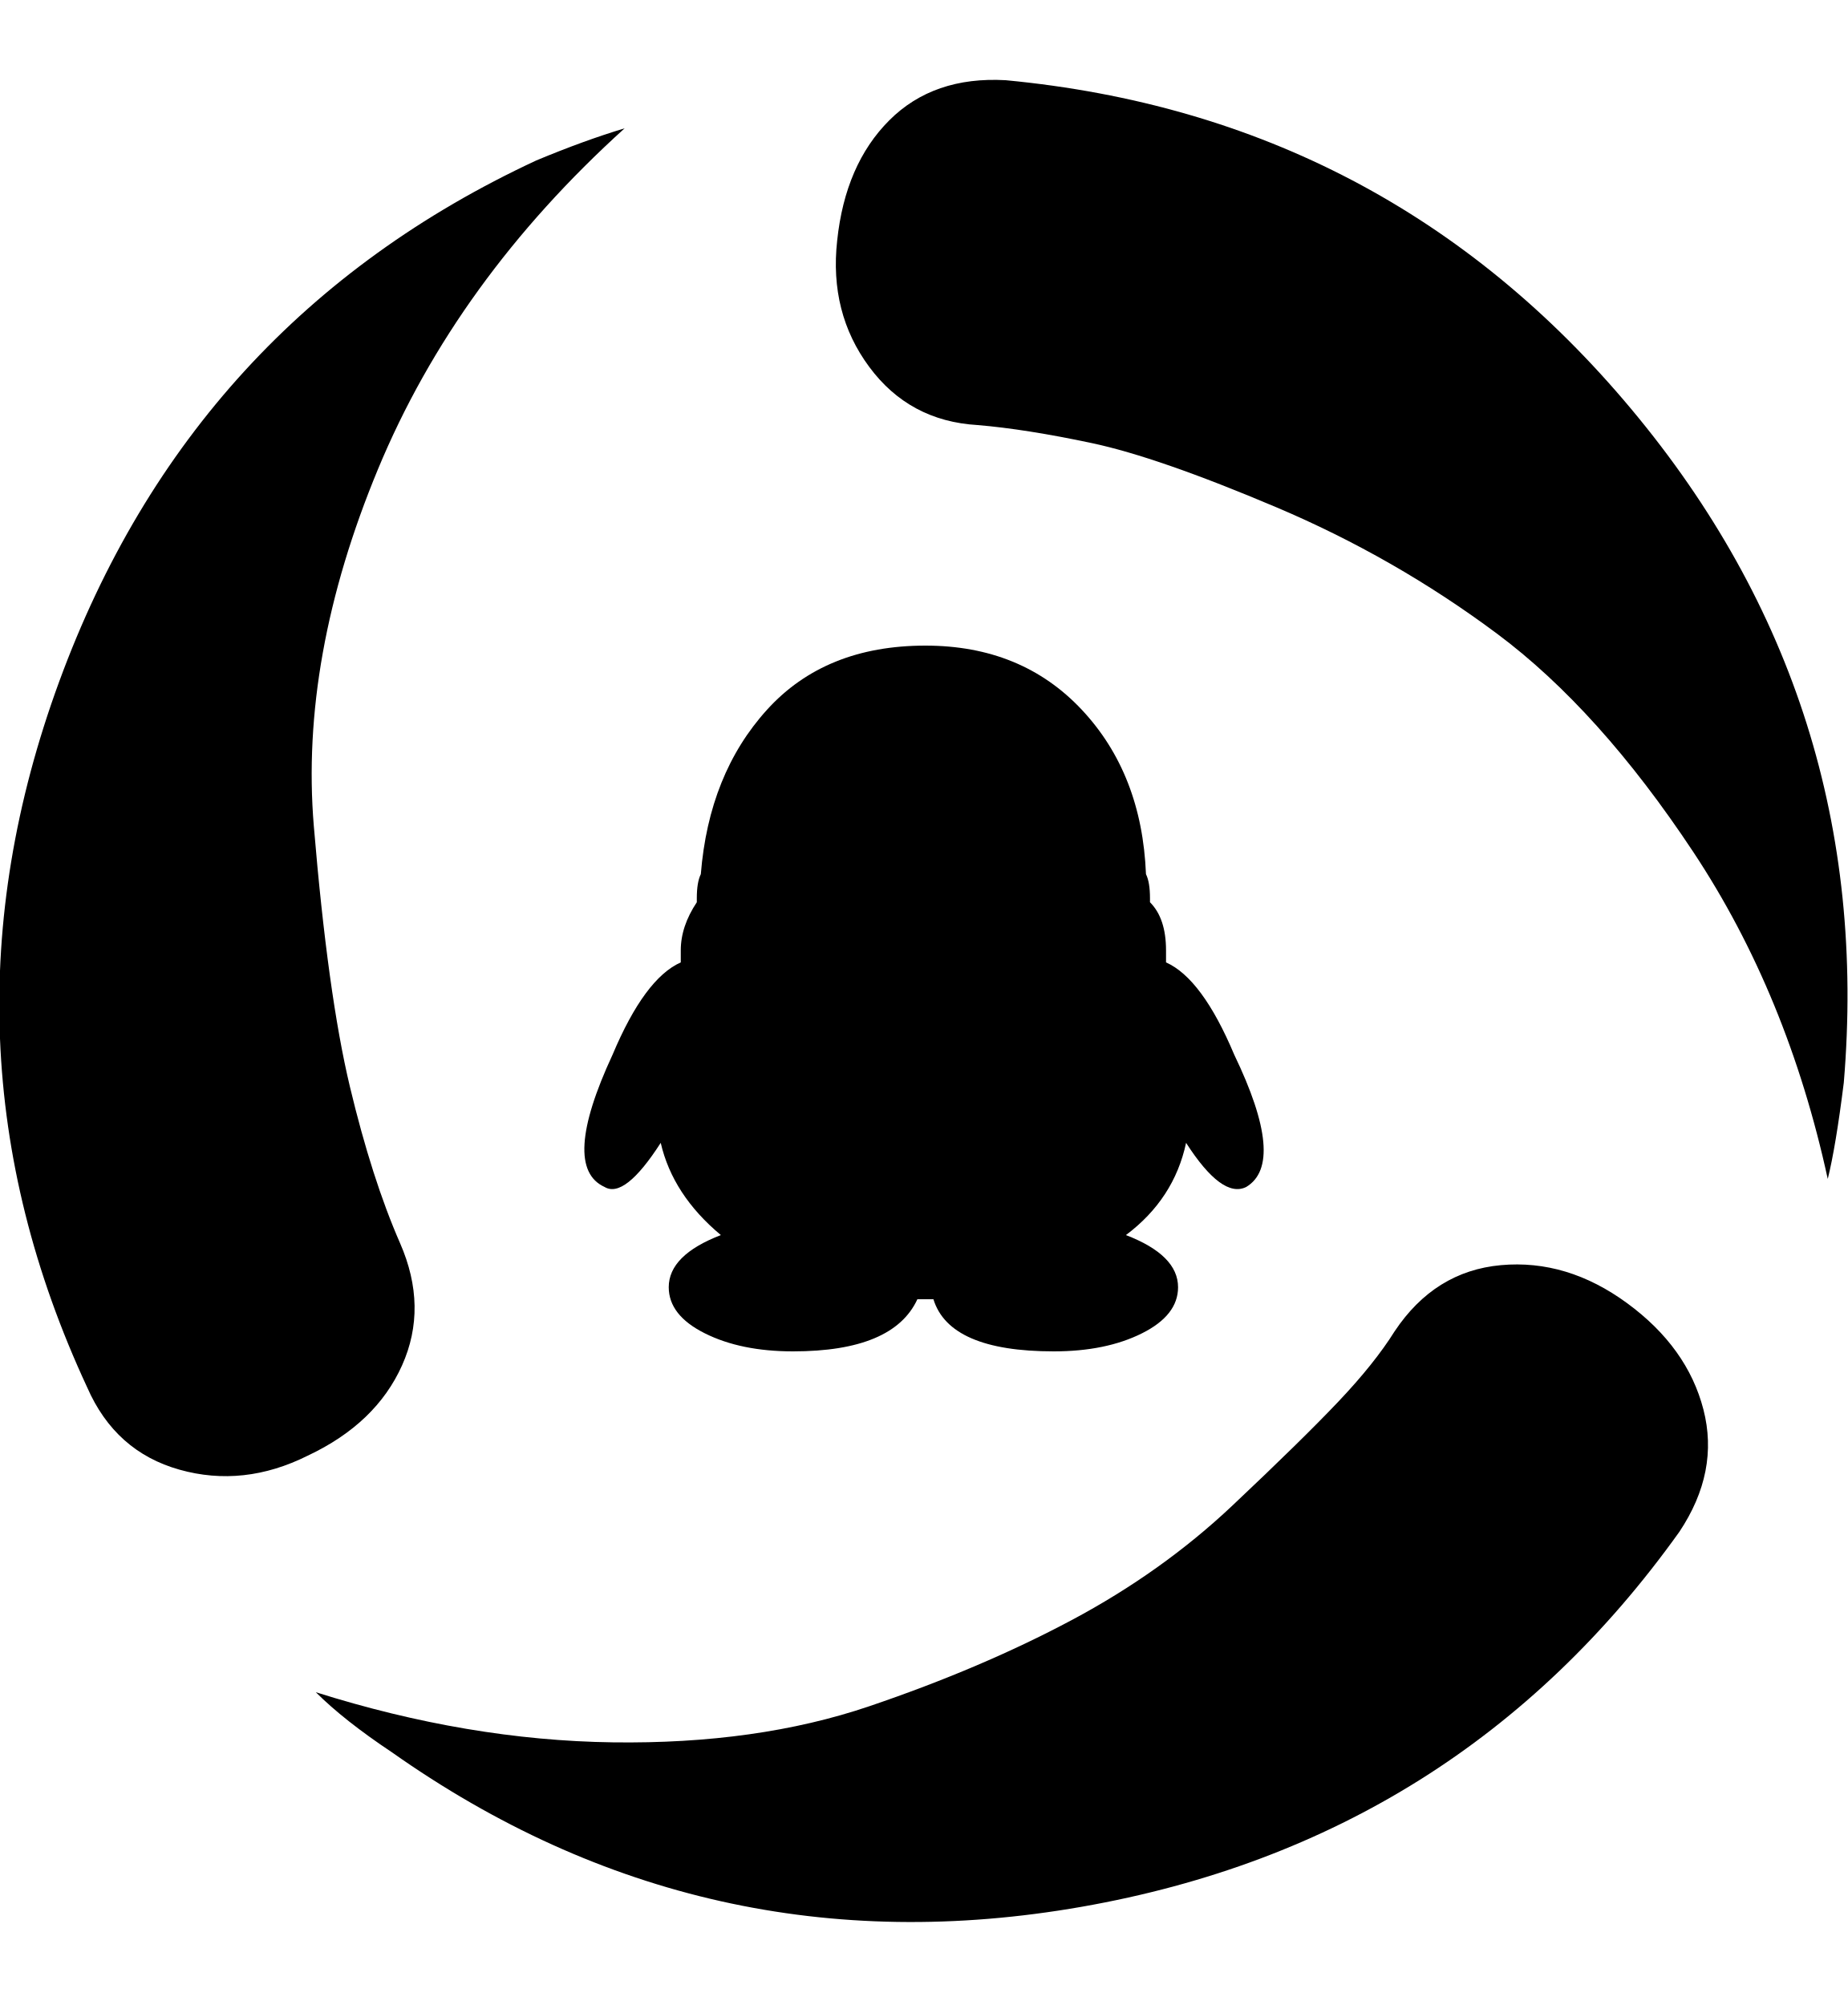
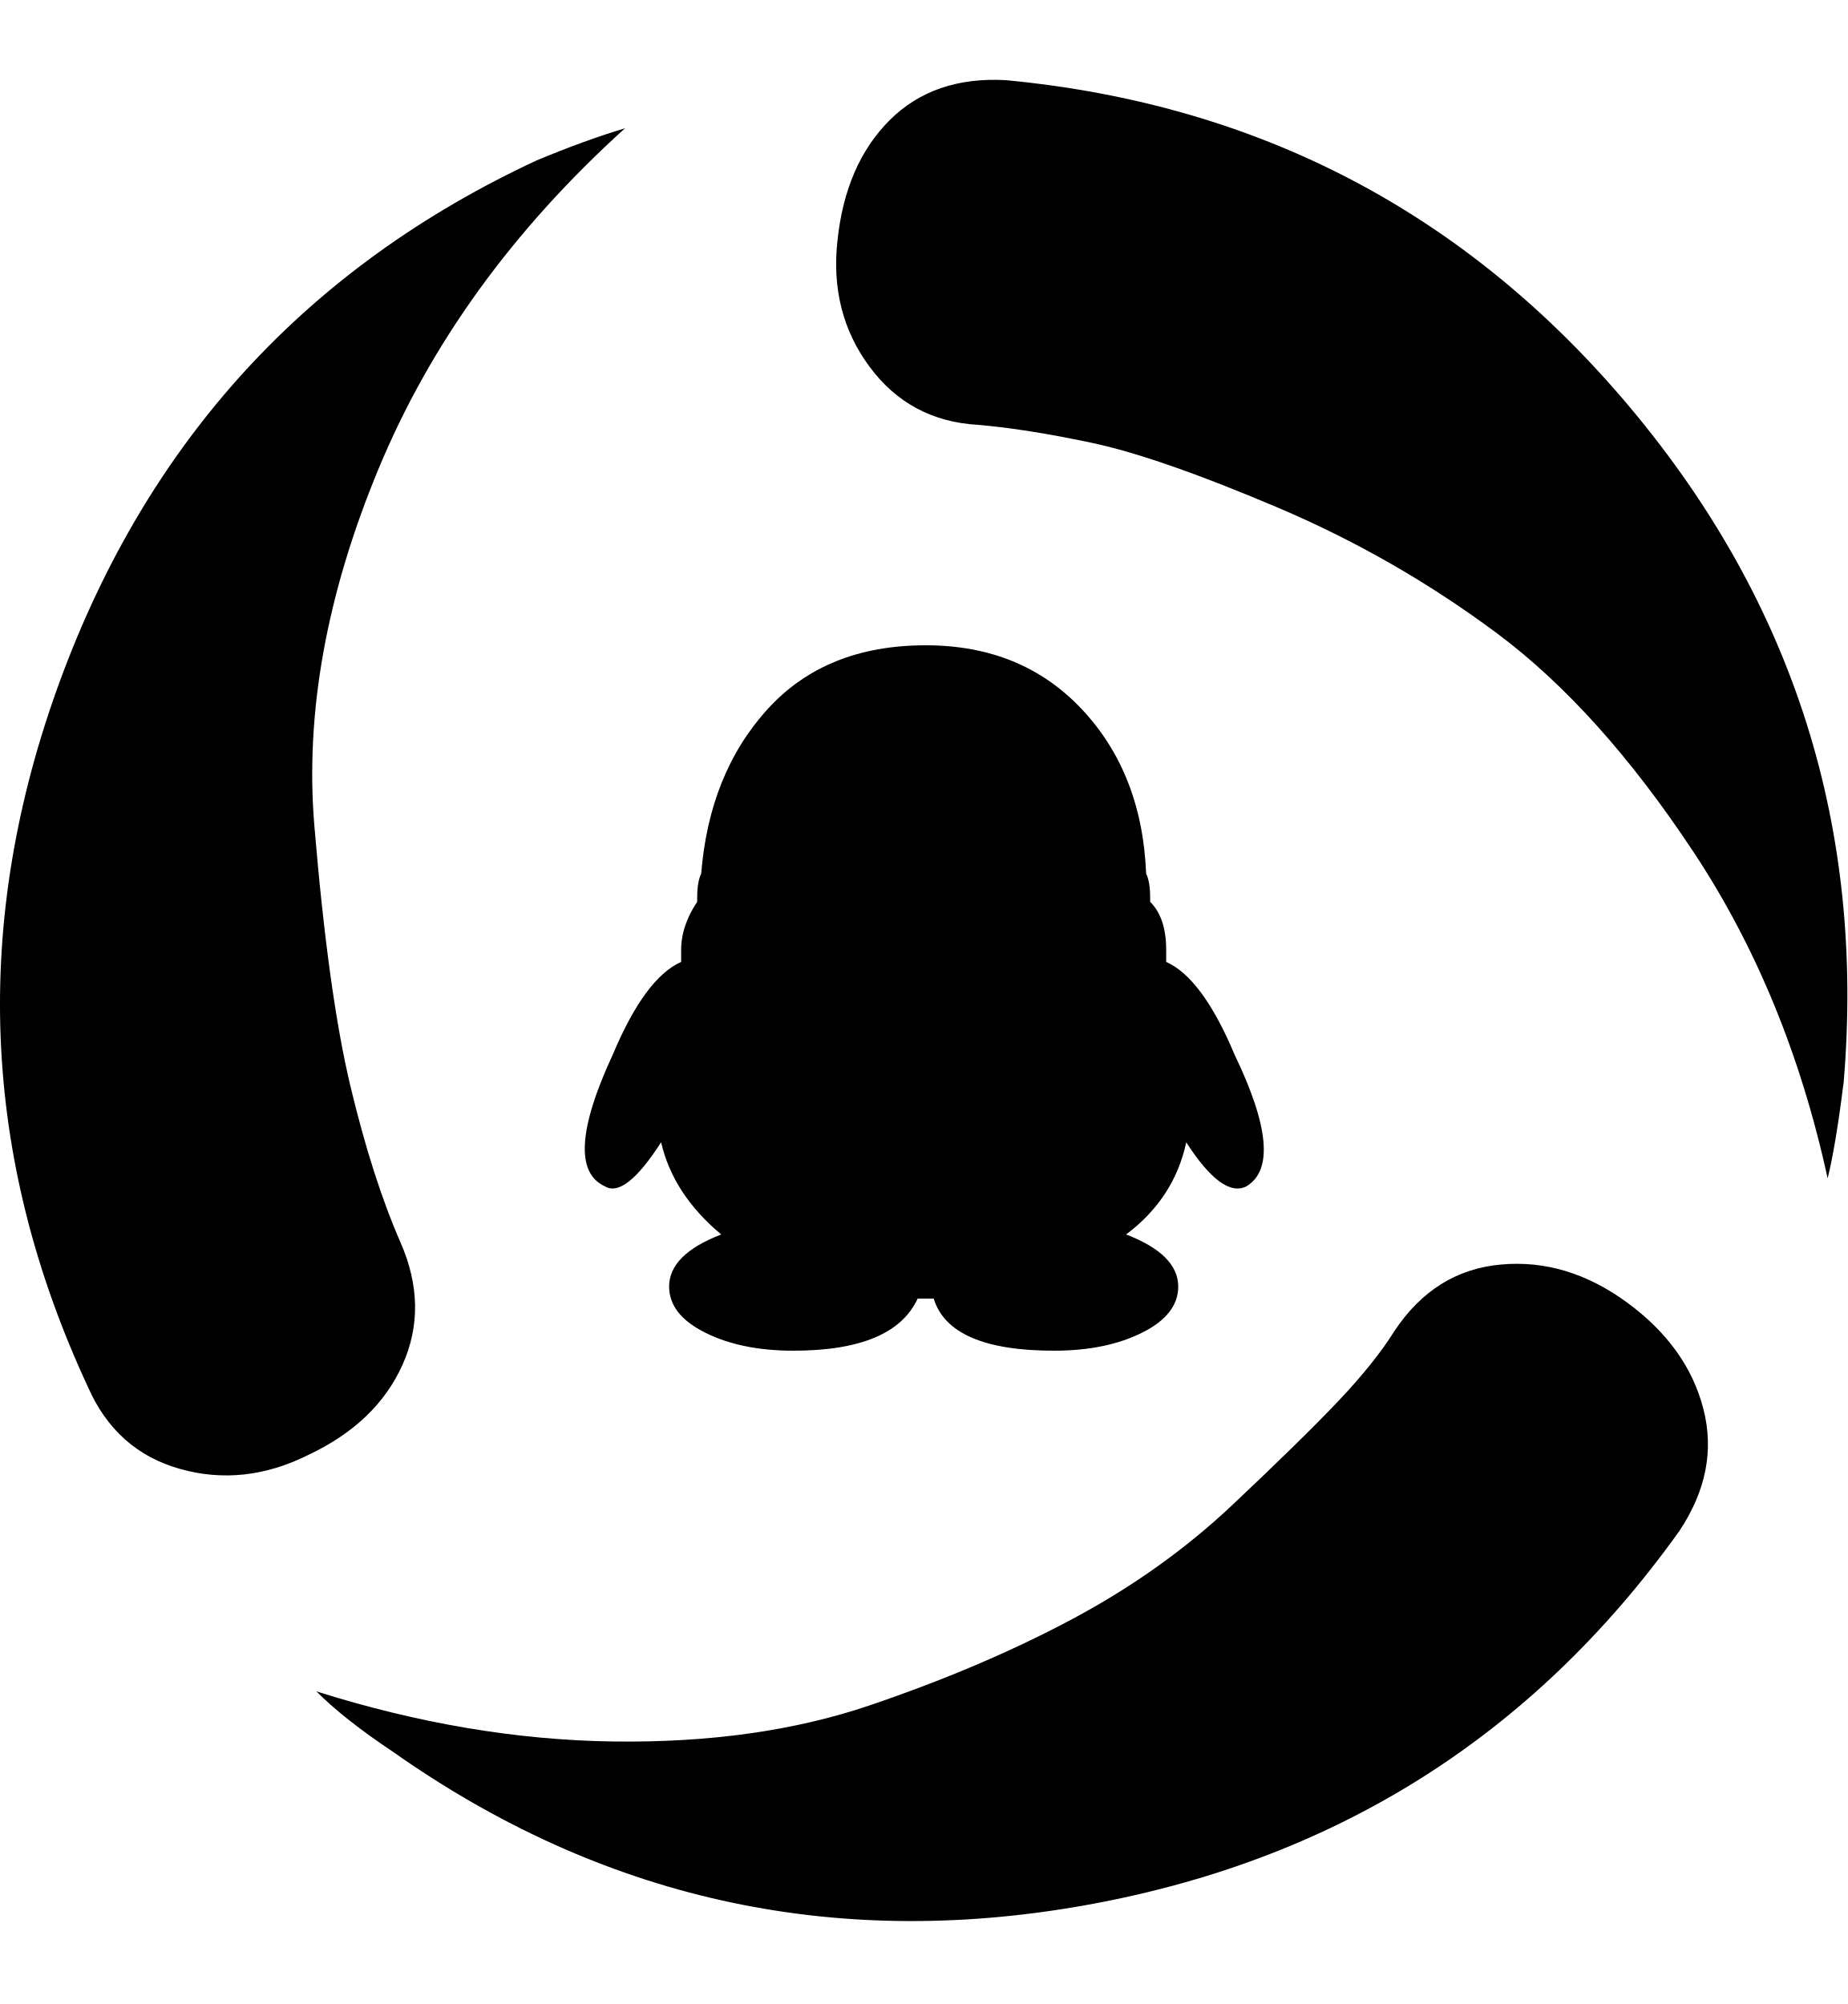
- <svg xmlns="http://www.w3.org/2000/svg" height="1000px" width="921.287px">
-   <g>
-     <path d="M811.5 650c20 14.667 32.667 32.333 38 53c5.333 20.667 1.333 41 -12 61c-73.333 102.667 -172.667 165 -298 187c-125.333 22 -240 -3.667 -344 -77c-16 -10.667 -28.667 -20.667 -38 -30c50.667 16 100 24.333 148 25c48 0.667 90.667 -5.333 128 -18c37.333 -12.667 71 -27 101 -43c30 -16 56.667 -35 80 -57c23.333 -22 41 -39.333 53 -52c12 -12.667 21.333 -24.333 28 -35c13.333 -20 31 -31 53 -33c22 -2 43 4.333 63 19c0 0 0 0 0 0m-612 -30c9.333 21.333 9.667 41.667 1 61c-8.667 19.333 -24.333 34.333 -47 45c-21.333 10.667 -42.667 13 -64 7c-21.333 -6 -36.667 -19.667 -46 -41c-53.333 -114.667 -58 -232 -14 -352c44 -120 123.333 -206.667 238 -260c16 -6.667 30.667 -12 44 -16c-56 50.667 -97 107.333 -123 170c-26 62.667 -36.667 122 -32 178c4.667 56 10.667 99.333 18 130c7.333 30.667 15.667 56.667 25 78c0 0 0 0 0 0m302 -580c126.667 12 230.667 66.667 312 164c81.333 97.333 116.667 209.333 106 336c-2.667 21.333 -5.333 37.333 -8 48c-13.333 -61.333 -35.667 -115.667 -67 -163c-31.333 -47.333 -64 -83.667 -98 -109c-34 -25.333 -70.667 -46.333 -110 -63c-39.333 -16.667 -70 -27.333 -92 -32c-22 -4.667 -41 -7.667 -57 -9c-22.667 -1.333 -40.667 -11 -54 -29c-13.333 -18 -18.667 -39 -16 -63c2.667 -25.333 11.333 -45.333 26 -60c14.667 -14.667 34 -21.333 58 -20c0 0 0 0 0 0m-196 486c10.667 -25.333 22 -40.667 34 -46c0 0 0 -6 0 -6c0 -8 2.667 -16 8 -24c0 0 0 -2 0 -2c0 -5.333 0.667 -9.333 2 -12c2.667 -33.333 13.667 -60.667 33 -82c19.333 -21.333 45.667 -32 79 -32c32 0 58 10.667 78 32c20 21.333 30.667 48.667 32 82c1.333 2.667 2 6.667 2 12c0 0 0 2 0 2c5.333 5.333 8 13.333 8 24c0 0 0 6 0 6c12 5.333 23.333 20.667 34 46c17.333 36 19.333 58 6 66c-8 4 -18 -3.333 -30 -22c-4 18.667 -14 34 -30 46c17.333 6.667 26 15.333 26 26c0 9.333 -6 17 -18 23c-12 6 -26.667 9 -44 9c-34.667 0 -54.667 -8.667 -60 -26c0 0 -8 0 -8 0c-8 17.333 -28.667 26 -62 26c-17.333 0 -32 -3 -44 -9c-12 -6 -18 -13.667 -18 -23c0 -10.667 8.667 -19.333 26 -26c-16 -13.333 -26 -28.667 -30 -46c-12 18.667 -21.333 26 -28 22c-14.667 -6.667 -13.333 -28.667 4 -66c0 0 0 0 0 0" />
-   </g>
+ <svg xmlns="http://www.w3.org/2000/svg" height="1000" width="922">
+   <path d="M811.836 650q30 22 38 53t-12 61q-110 154-298 187t-344-77q-24-16-38-30 76 24 148 25t128-18 101-43 80-57 53-52 28-35q20-30 53-33t63 19zm-612-30q14 32 1 61t-47 45q-32 16-64 7t-46-41q-80-172-14-352t238-260q24-10 44-16-84 76-123 170t-32 178 18 130 25 78zm302-580q190 18 312 164t106 336q-4 32-8 48-20-92-67-163t-98-109-110-63-92-32-57-9q-34-2-54-29t-16-63q4-38 26-60t58-20zm-196 486q16-38 34-46l0-6q0-12 8-24l0-2q0-8 2-12 4-50 33-82t79-32q48 0 78 32t32 82q2 4 2 12l0 2q8 8 8 24l0 6q18 8 34 46 26 54 6 66-12 6-30-22-6 28-30 46 26 10 26 26 0 14-18 23t-44 9q-52 0-60-26l-8 0q-12 26-62 26-26 0-44-9t-18-23q0-16 26-26-24-20-30-46-18 28-28 22-22-10 4-66z" />
</svg>
